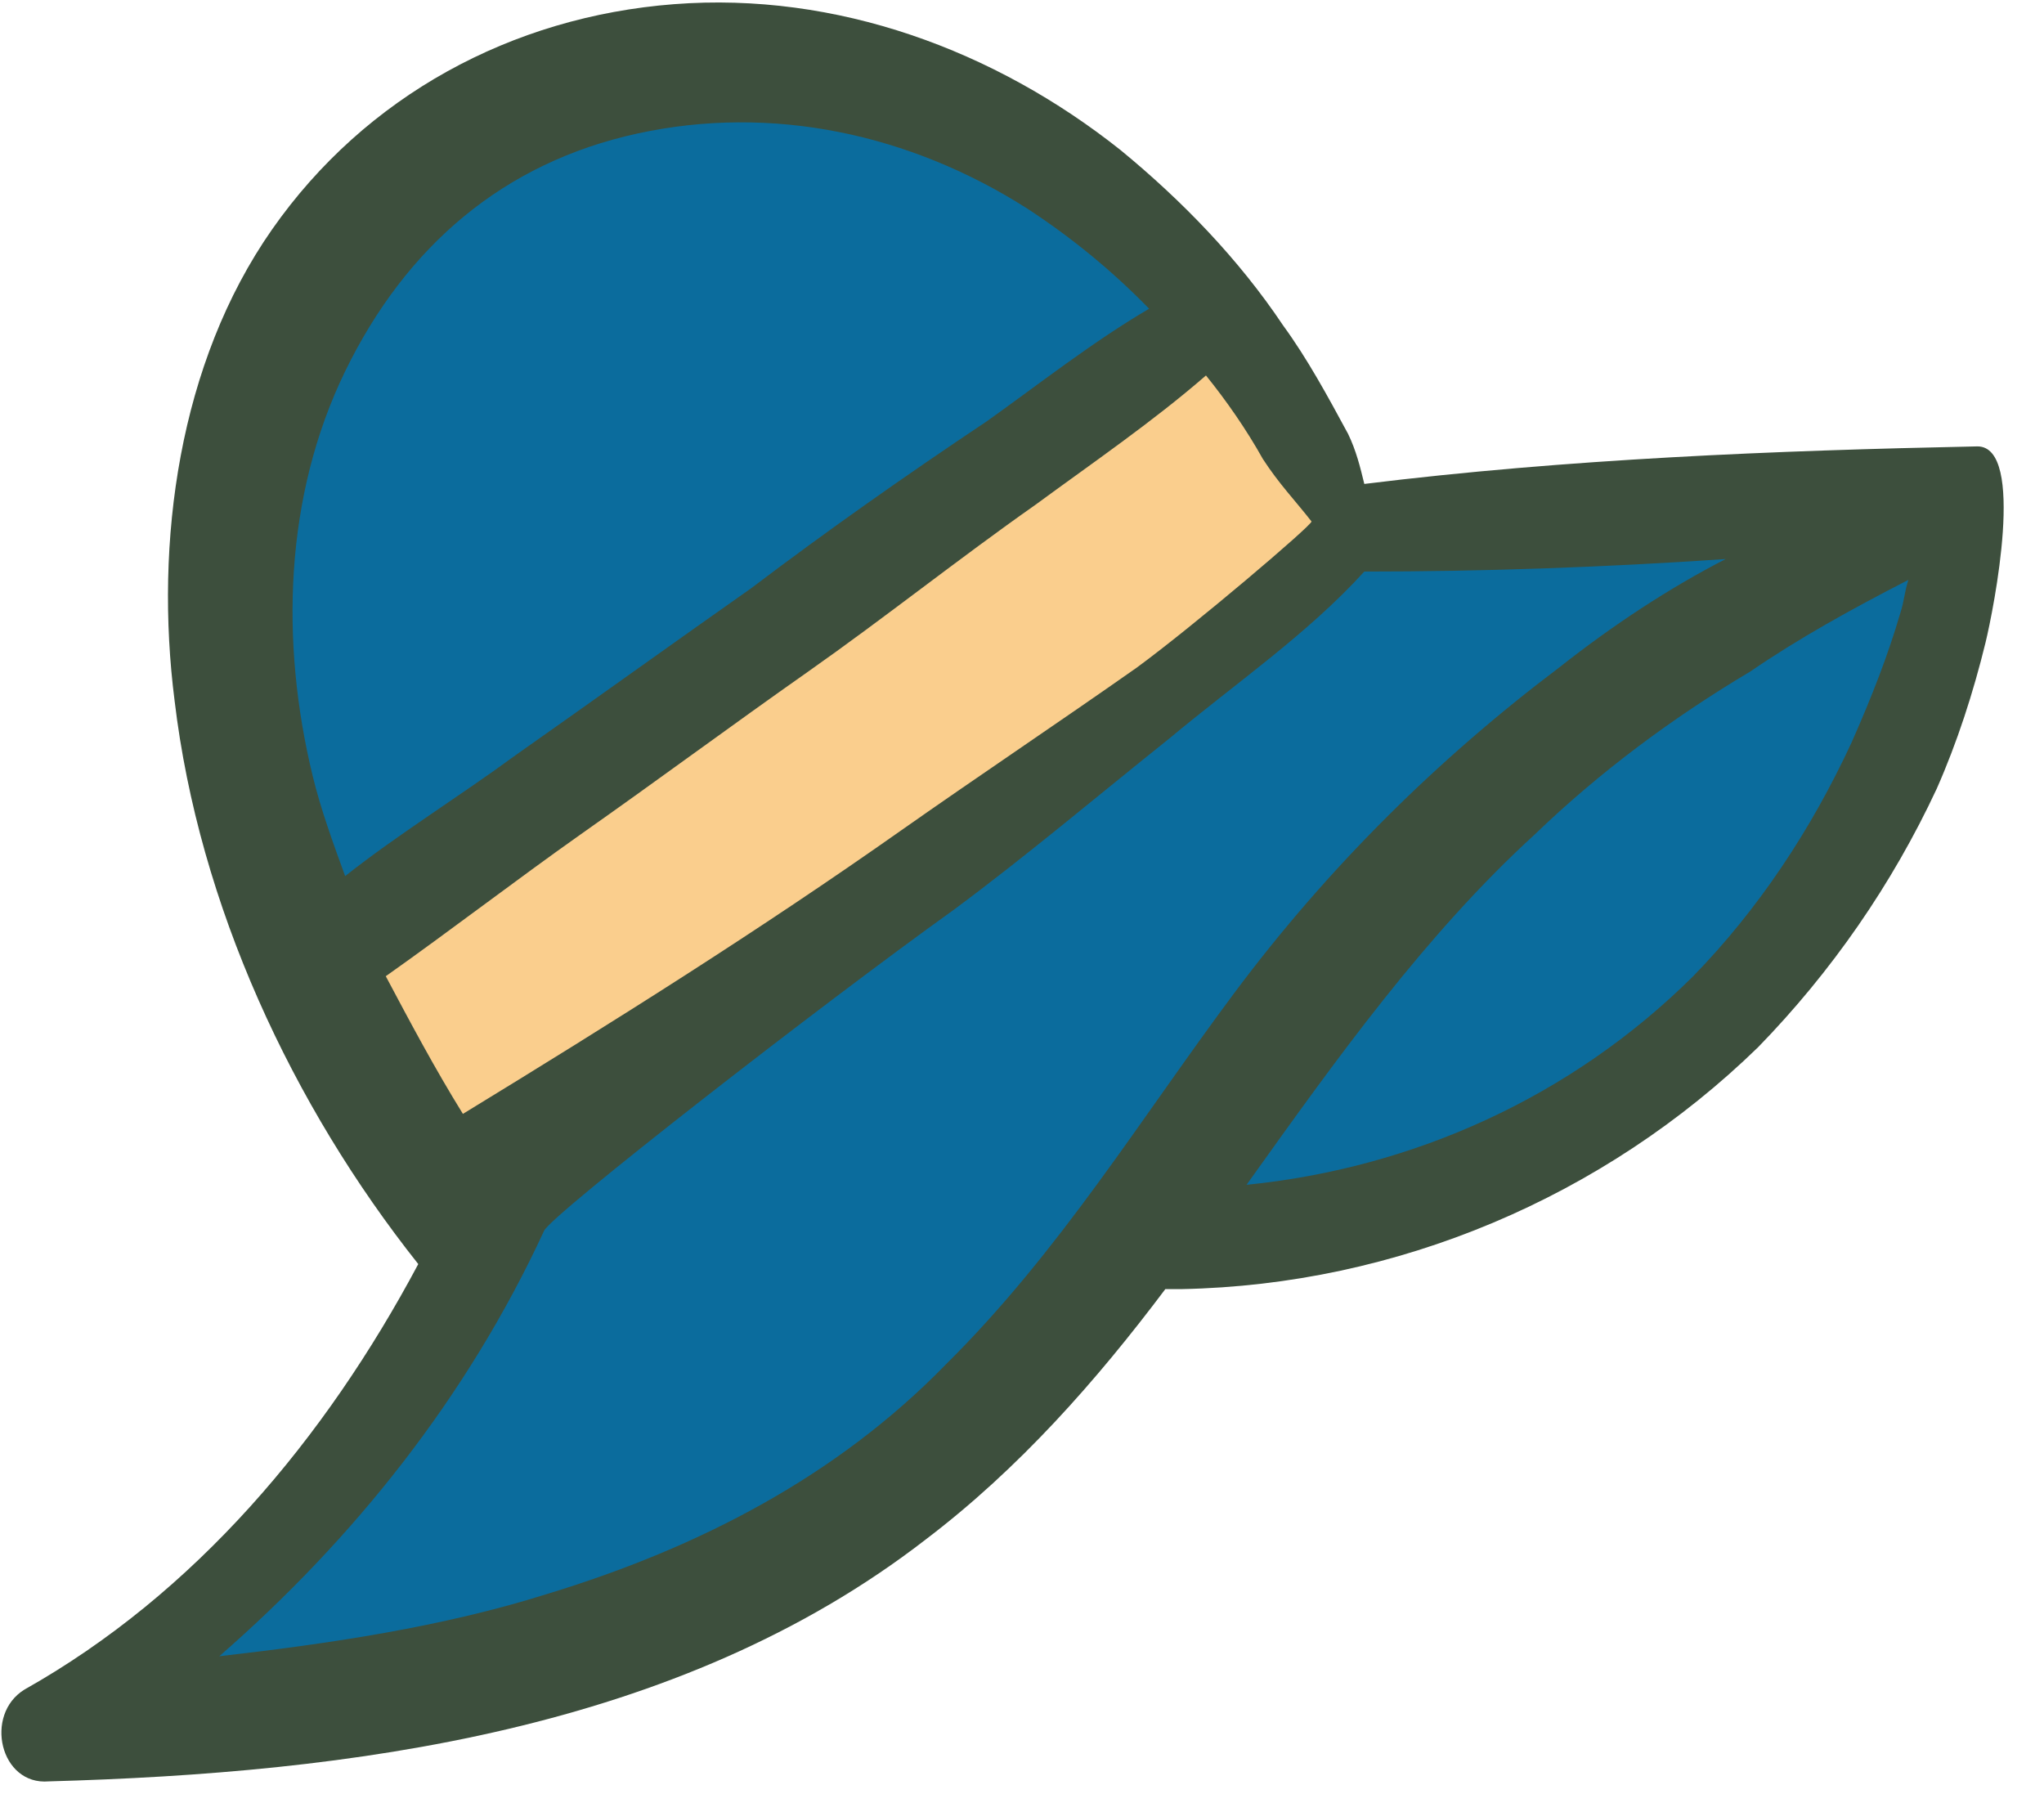
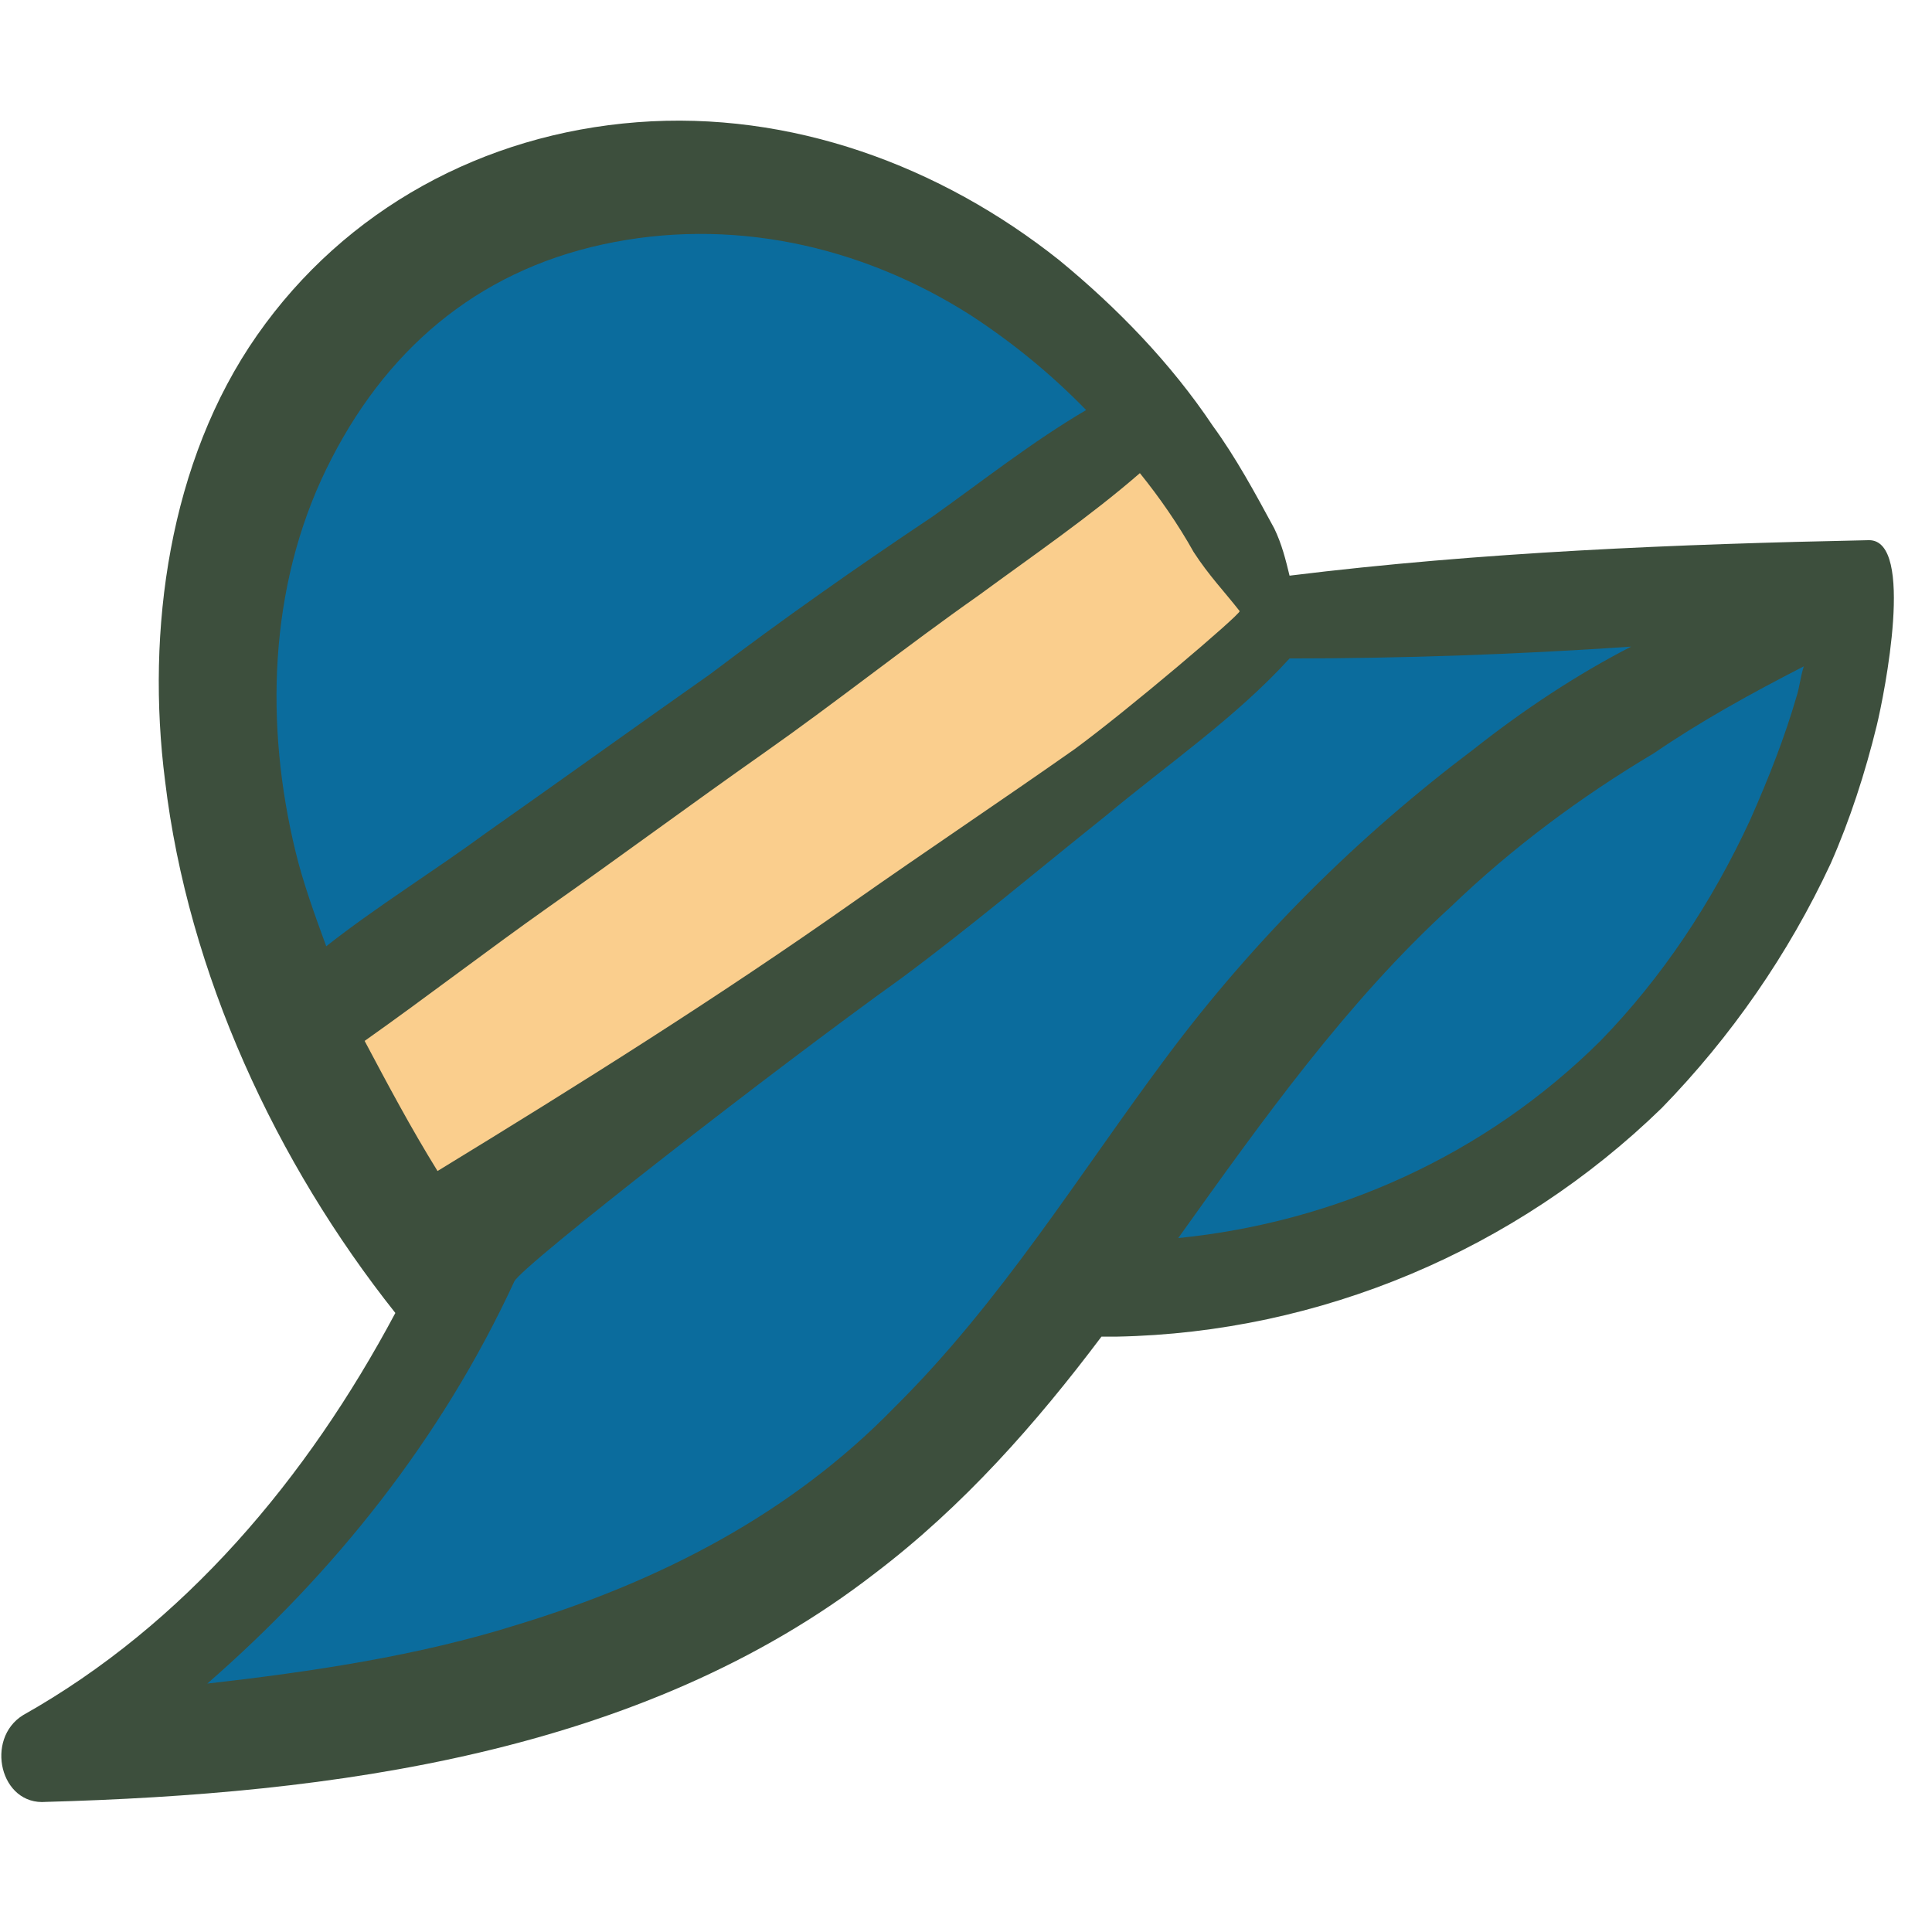
- <svg xmlns="http://www.w3.org/2000/svg" width="49" height="43" viewBox="0 0 49 43" fill="none">
+ <svg xmlns="http://www.w3.org/2000/svg" width="50" height="50" viewBox="0 0 49 43" fill="none">
  <path d="M28.229 29.6C28.229 29.6 38.838 28.8 43.121 22.1C47.404 15.4 47.599 12.9 47.599 12.9L32.122 11.7C32.122 11.7 22.778 -3.8 10.611 3.6C-1.556 11 11.389 29.5 11.389 29.5C11.389 29.5 12.363 34.2 6.425 37.4C0.488 40.6 3.018 41.7 3.018 41.7C3.018 41.7 19.274 39.6 22.875 35.1C26.477 30.6 28.229 29.6 28.229 29.6Z" fill="#0B6C9D" />
  <path d="M10.999 28.6L32.51 12.8L29.006 7.5L7.592 22.5L10.999 28.6Z" fill="#FACE8D" />
  <path d="M47.404 10.7C42.537 10.8 37.573 11 32.706 11.6C32.609 11.2 32.511 10.8 32.317 10.4C31.83 9.5 31.343 8.6 30.759 7.8C29.689 6.2 28.326 4.8 26.866 3.6C23.848 1.2 20.052 -0.2 16.159 0.1C12.265 0.4 8.761 2.3 6.522 5.5C4.284 8.7 3.7 13 4.186 16.8C4.77 21.7 7.009 26.5 10.027 30.3C7.788 34.5 4.673 38.2 0.585 40.5C-0.388 41.1 0.001 42.8 1.169 42.7C8.372 42.5 16.256 41.5 22.194 36.9C24.432 35.2 26.282 33.1 27.936 30.9C28.034 30.9 28.131 30.9 28.326 30.9C33.485 30.8 38.449 28.7 42.148 25.1C43.9 23.3 45.36 21.2 46.431 18.9C46.917 17.8 47.306 16.6 47.599 15.4C47.793 14.6 48.572 10.7 47.404 10.7ZM31.441 12.5C31.441 12.6 28.618 15 27.255 16C25.406 17.3 23.459 18.6 21.61 19.9C18.203 22.3 14.699 24.5 11.097 26.7C10.416 25.6 9.832 24.5 9.248 23.4C10.805 22.3 12.363 21.1 13.92 20C15.769 18.7 17.521 17.4 19.371 16.1C21.22 14.8 22.972 13.4 24.822 12.1C26.184 11.1 27.645 10.1 28.91 9C29.396 9.6 29.883 10.3 30.273 11C30.662 11.6 31.051 12 31.441 12.5ZM8.274 8.9C9.735 5.9 12.071 3.9 15.283 3.2C18.495 2.5 21.804 3.2 24.627 5C25.698 5.7 26.671 6.5 27.547 7.4C26.184 8.2 24.919 9.2 23.654 10.1C21.707 11.4 19.858 12.7 18.008 14.1C16.159 15.4 14.212 16.8 12.363 18.1C11 19.1 9.54 20 8.274 21C7.982 20.2 7.69 19.4 7.496 18.6C6.717 15.4 6.814 11.9 8.274 8.9ZM22.68 32.7C20.052 35.4 16.743 37.1 13.141 38.2C10.611 39 7.885 39.4 5.257 39.7C8.469 36.9 11.195 33.5 13.044 29.5C13.239 29.1 19.663 24.1 22.875 21.8C24.627 20.5 26.282 19.1 28.034 17.7C29.591 16.4 31.343 15.2 32.706 13.7C35.529 13.7 38.449 13.6 41.369 13.4C40.006 14.1 38.644 15 37.378 16C34.458 18.2 31.83 20.8 29.591 23.8C27.352 26.8 25.406 30 22.68 32.7ZM44.386 17.8C43.413 19.9 42.148 21.8 40.59 23.4C37.67 26.3 33.874 28 29.883 28.4C32.025 25.4 34.166 22.4 36.794 20C38.352 18.5 40.104 17.2 41.953 16.1C43.121 15.3 44.386 14.6 45.749 13.9C45.652 14.2 45.652 14.4 45.554 14.7C45.262 15.7 44.873 16.7 44.386 17.8Z" fill="#3D4F3D" />
</svg>
